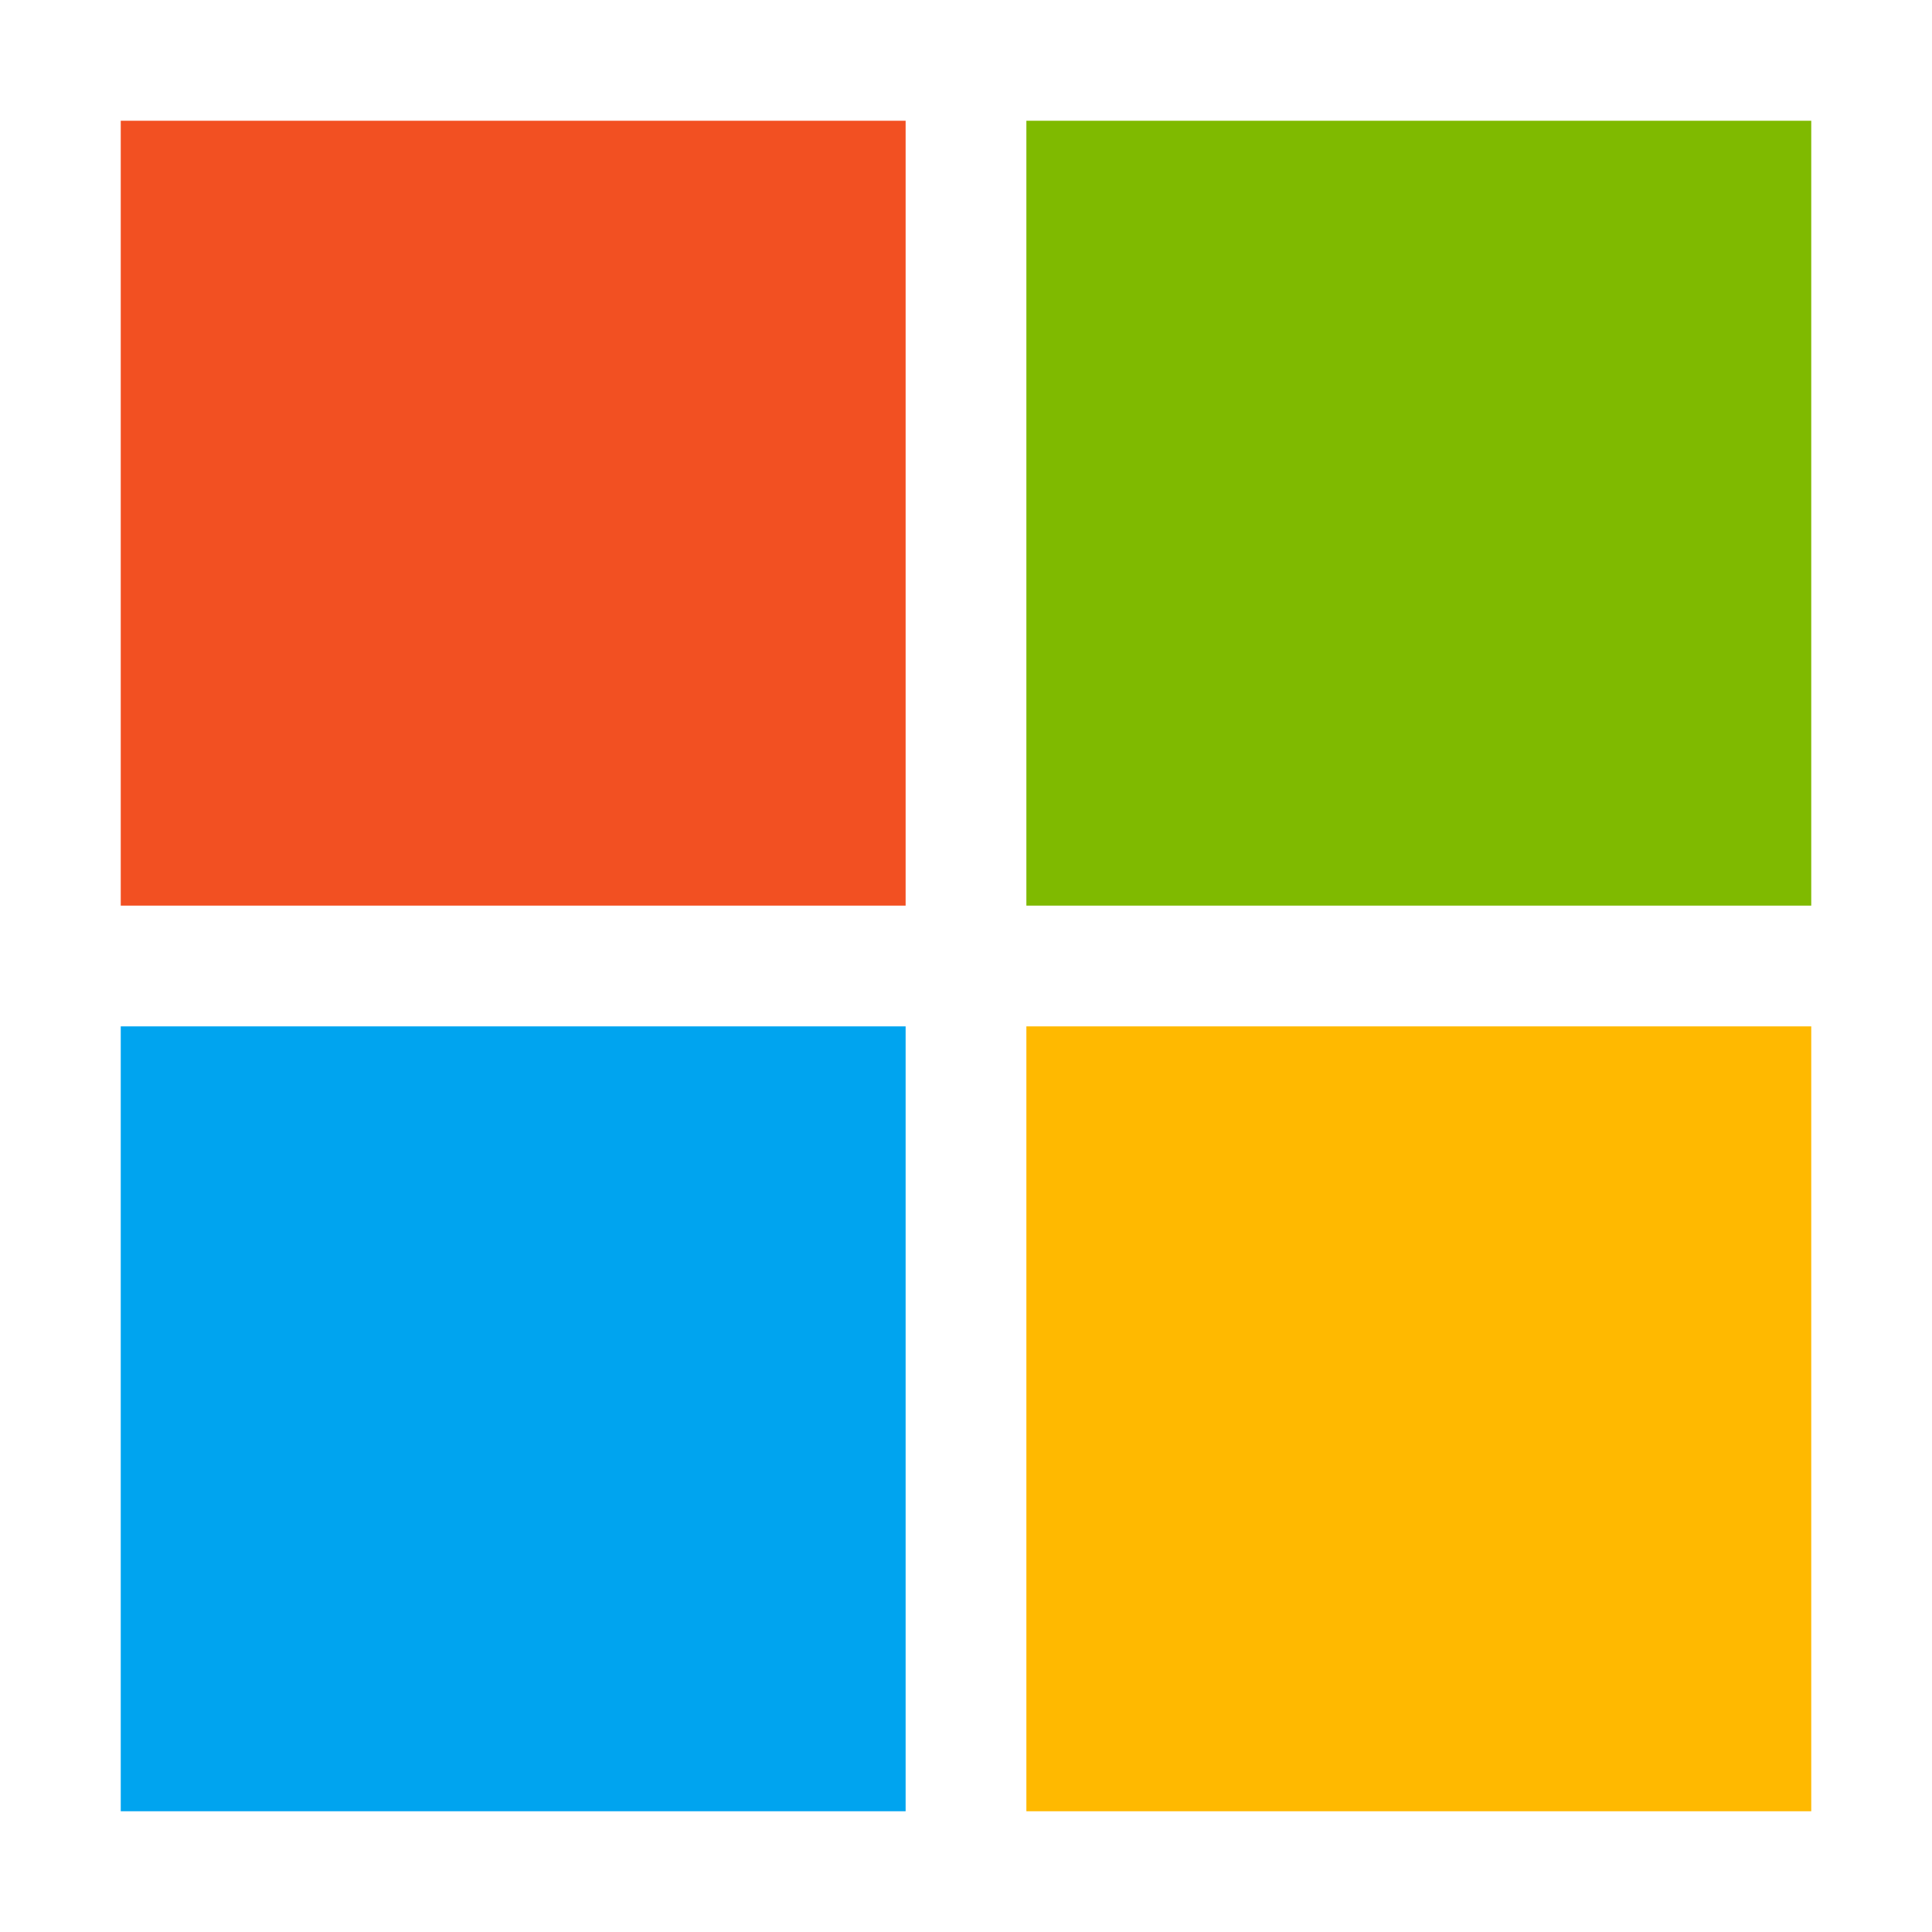
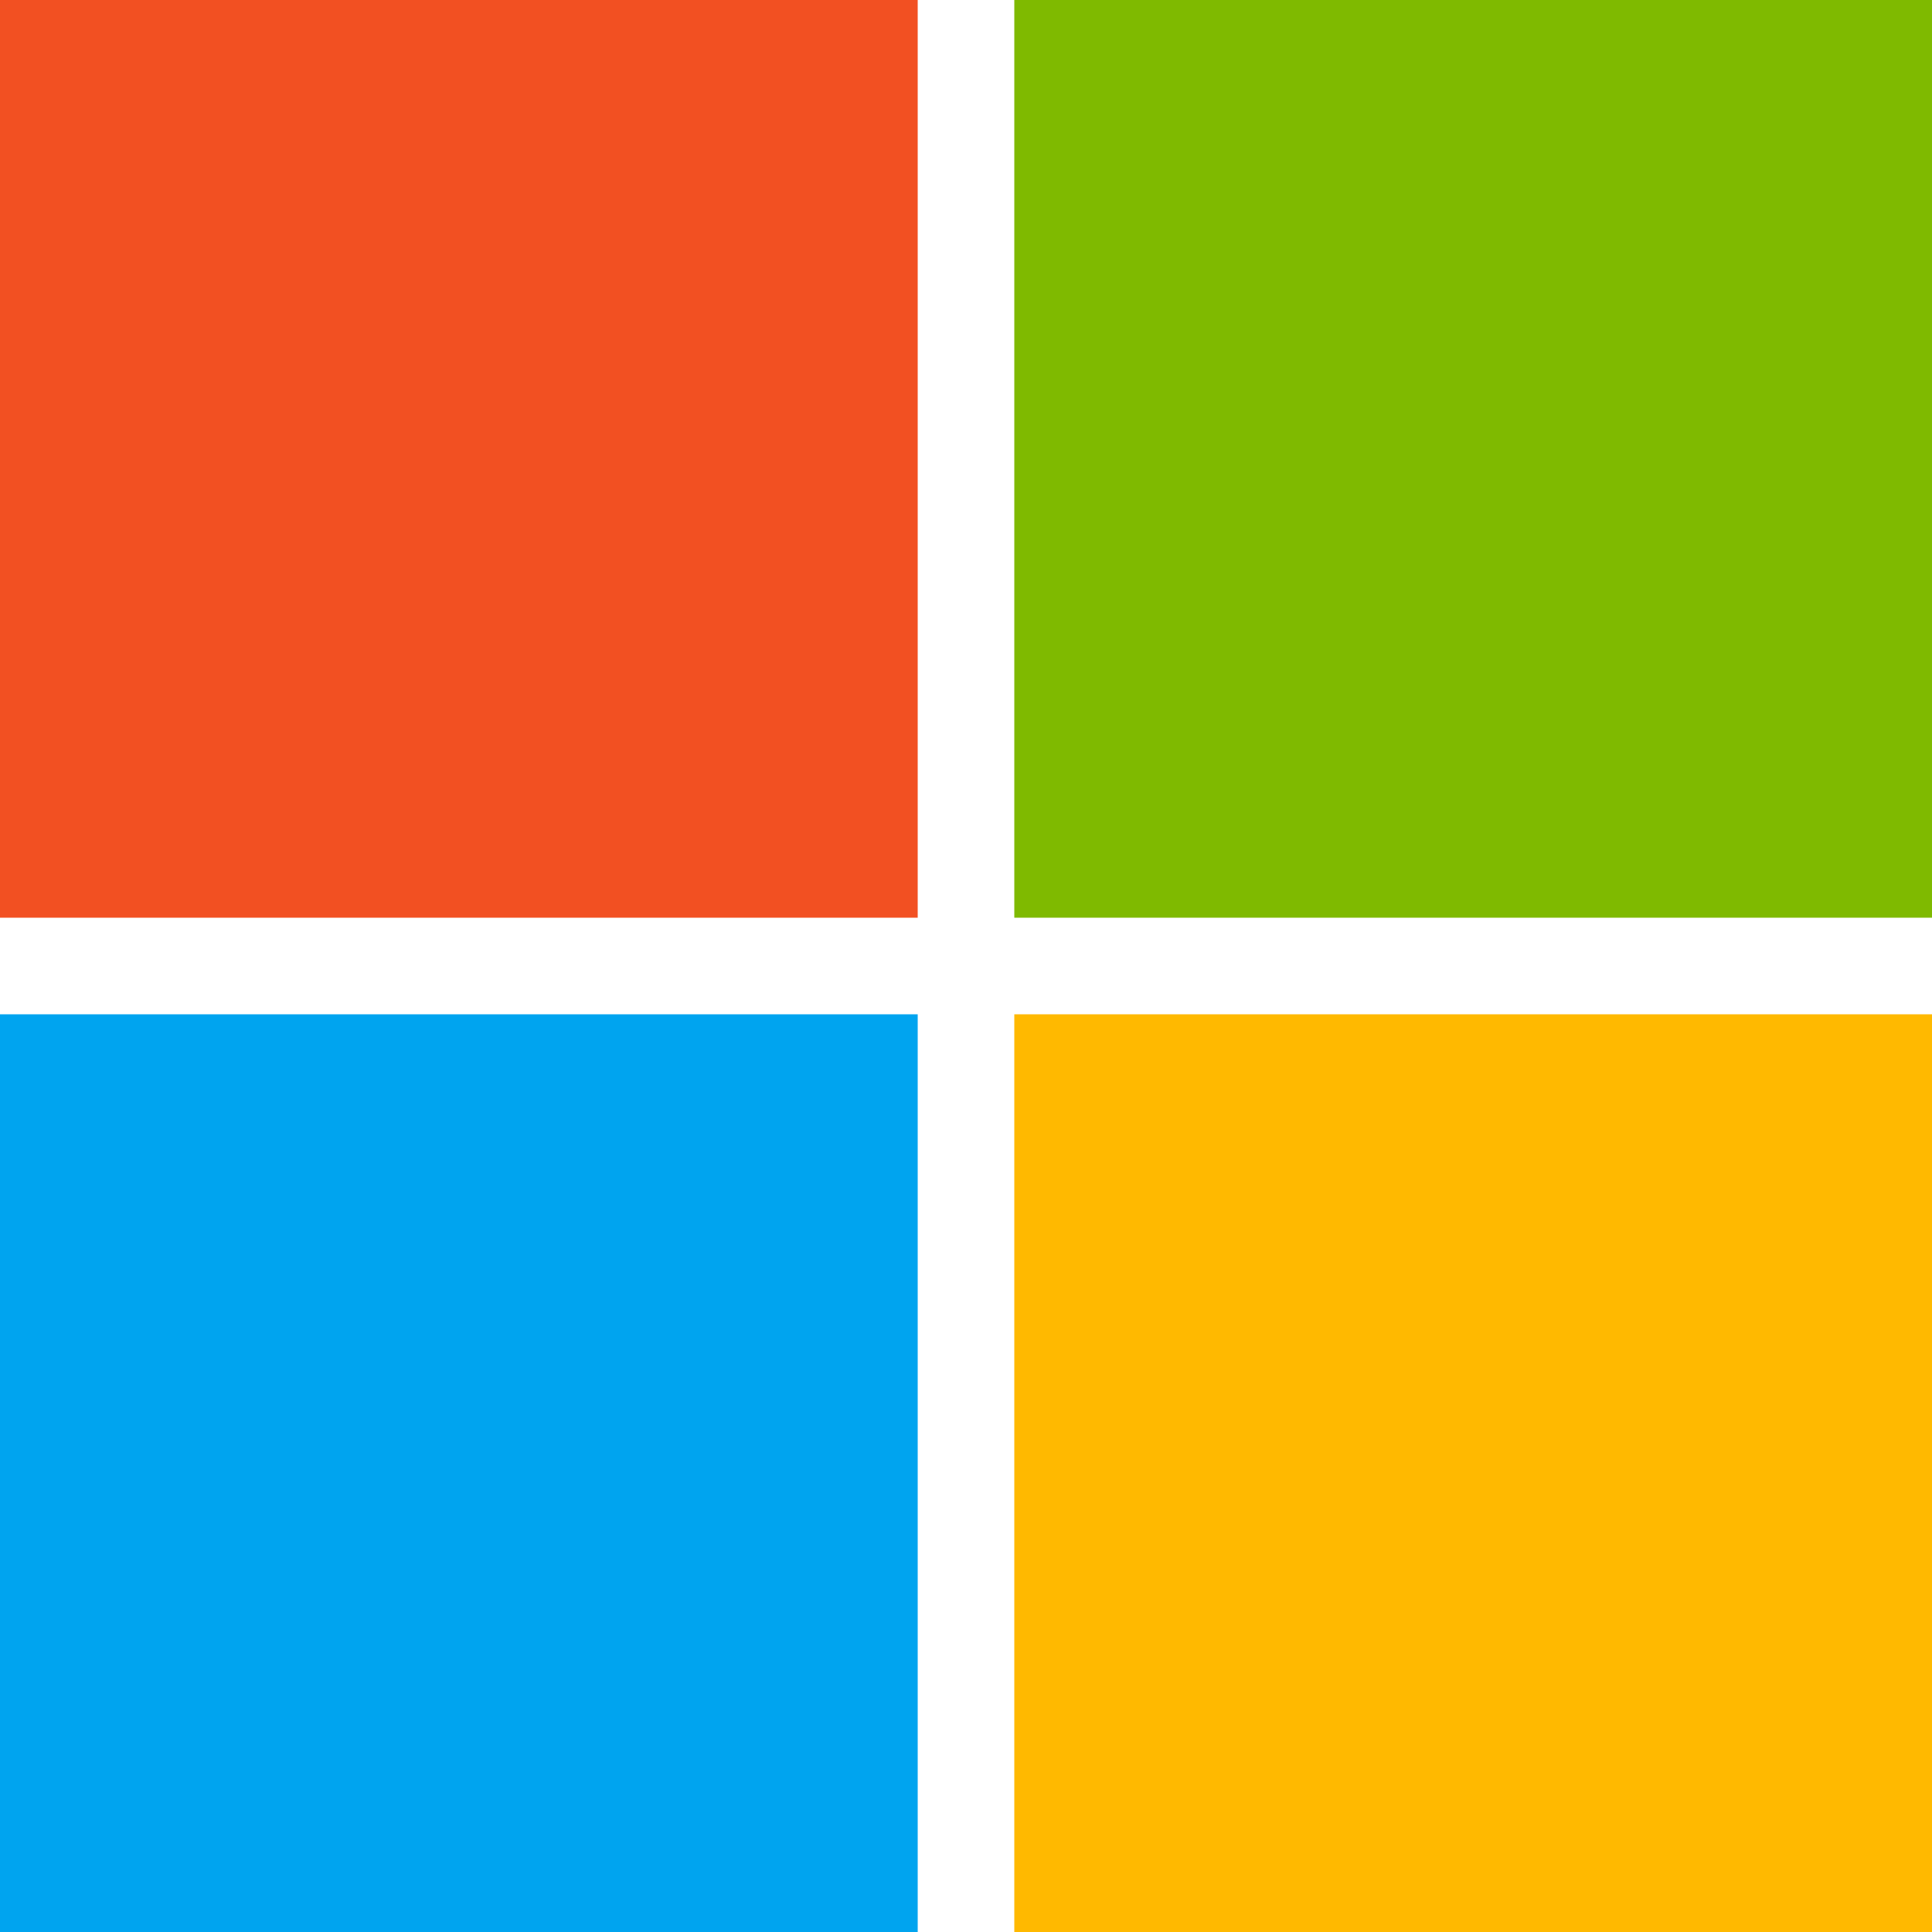
- <svg xmlns="http://www.w3.org/2000/svg" viewBox="0 0 128 128">
-   <rect x="8" y="8" width="52" height="52" fill="#F25022" />
-   <rect x="68" y="8" width="52" height="52" fill="#7FBA00" />
-   <rect x="8" y="68" width="52" height="52" fill="#00A4EF" />
-   <rect x="68" y="68" width="52" height="52" fill="#FFB900" />
+ <svg xmlns="http://www.w3.org/2000/svg" viewBox="0 0 48 48">
+   <style id="style2" type="text/css">.microsoft_svg__st0{fill:#737373}</style>
+   <g id="microsoft_svg__g14" transform="scale(.66667)">
+     <path id="microsoft_svg__rect6" d="M0 0h34.2v34.2H0z" style="fill:#f25022" />
+     <path id="microsoft_svg__rect8" d="M37.8 0H72v34.2H37.8z" style="fill:#7fba00" />
+     <path id="microsoft_svg__rect10" d="M0 37.8h34.2V72H0z" style="fill:#00a4ef" />
+     <path id="microsoft_svg__rect12" d="M37.8 37.8H72V72H37.8z" style="fill:#ffb900" />
+   </g>
</svg>
